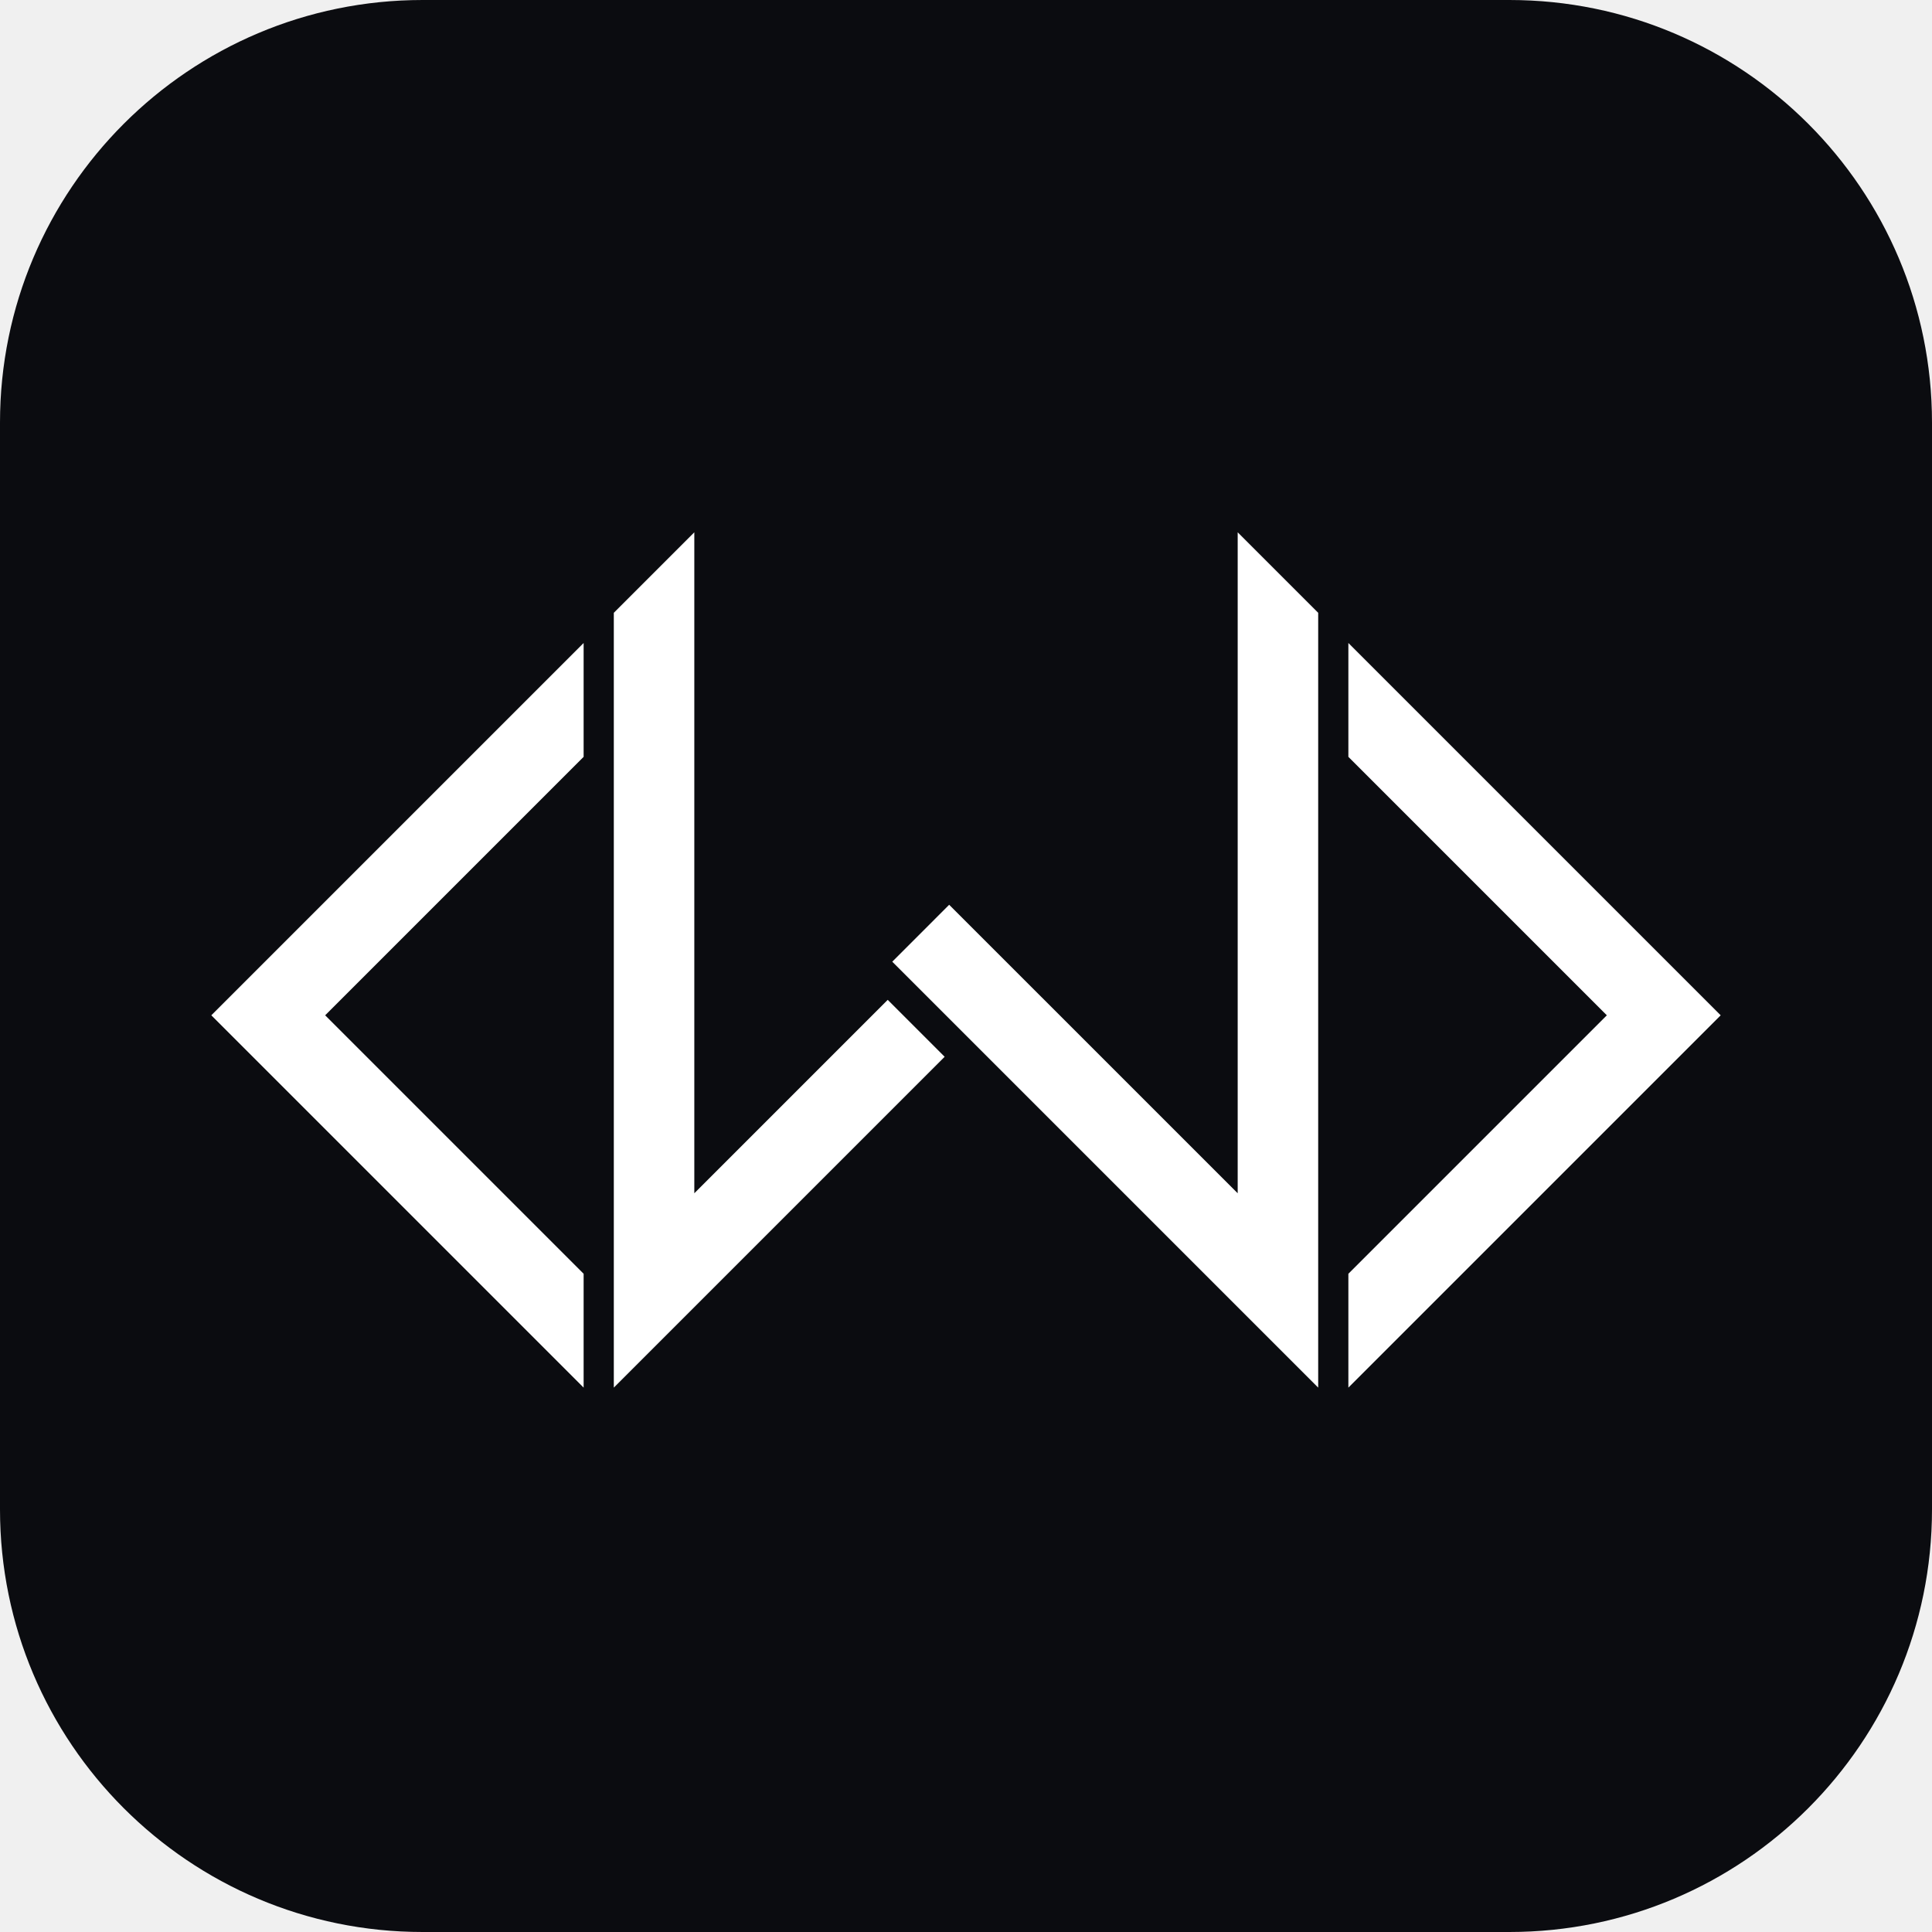
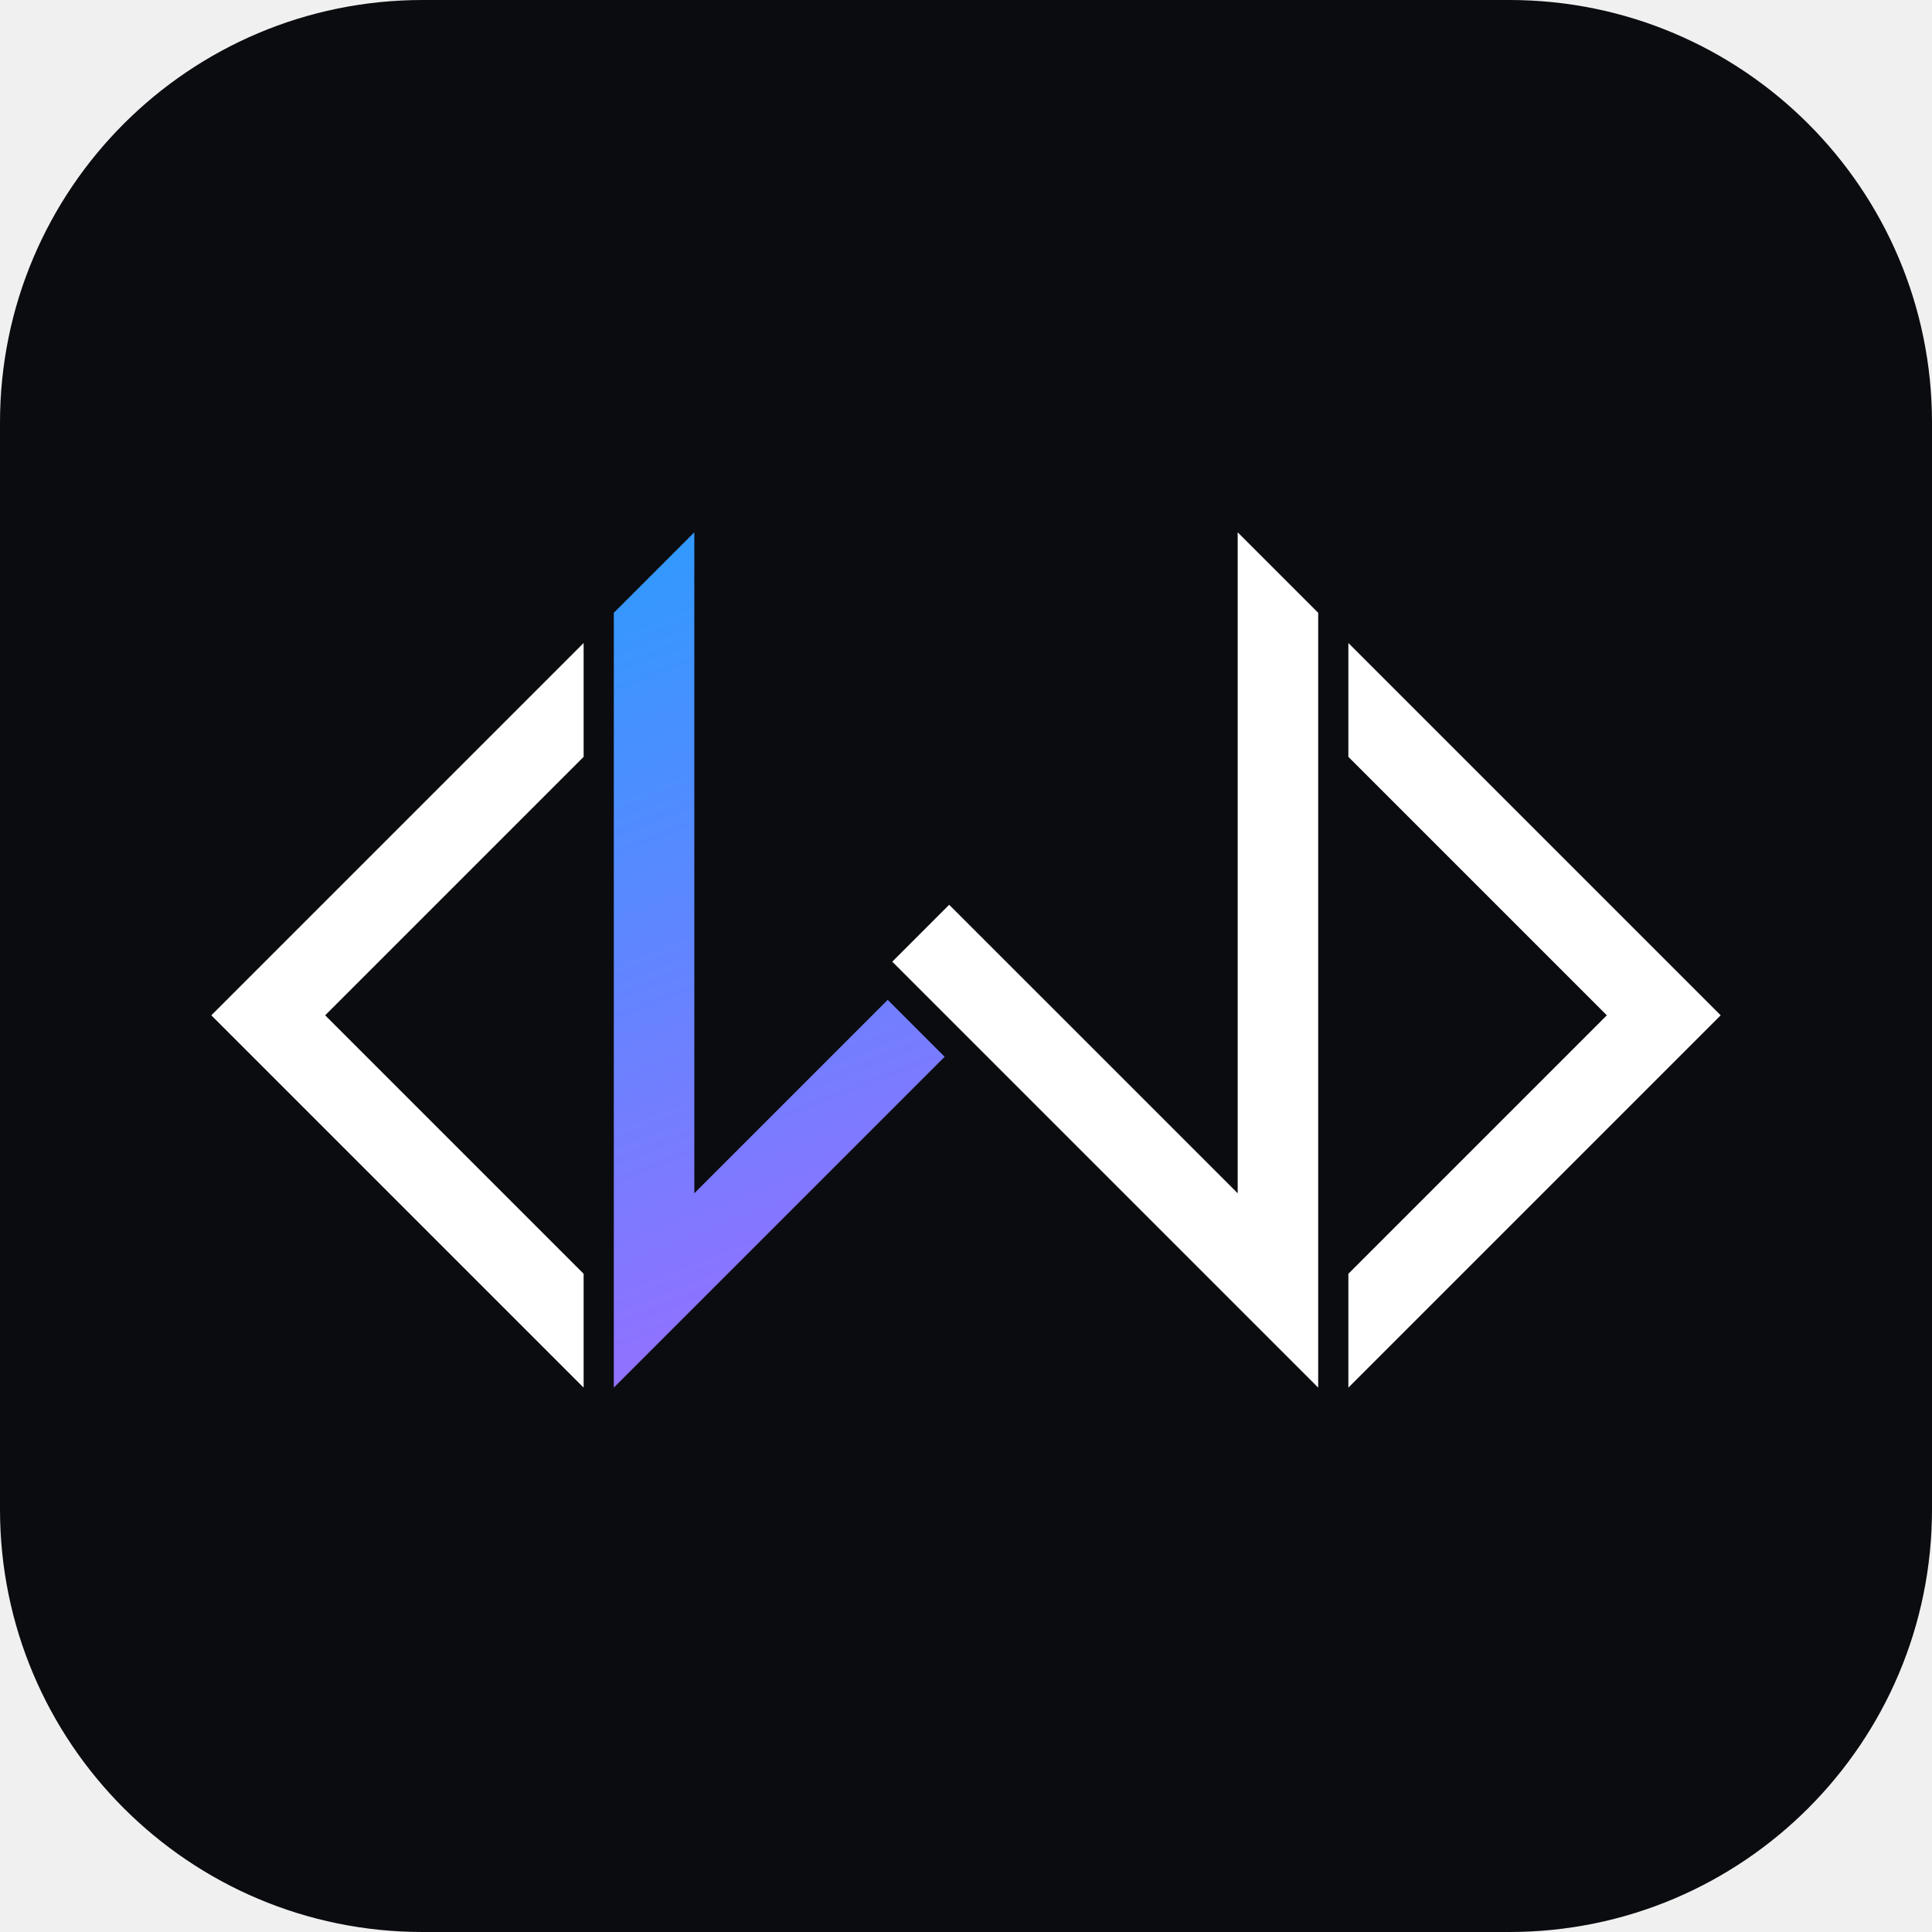
<svg xmlns="http://www.w3.org/2000/svg" viewBox="0 0 32 32">
  <rect width="32" height="32" rx="7" fill="#0B0C10" />
  <svg x="3.5" y="8.8" width="25" height="14.2" viewBox="130 -45 1500 850" fill="#FFFFFF">
+     <defs>
+       <linearGradient id="wsGradL" gradientUnits="userSpaceOnUse" x1="530" y1="-45" x2="860" y2="805">
+         <stop offset="0" stop-color="#2E9BFF" />
+         <stop offset="1" stop-color="#A06BFF" />
+       </linearGradient>
+     </defs>
    <path d="M500 805L500 691.86L243.14 435L500 178.14L500 65L130 435Z" />
-     <path d="M610 611.86L610 -45L530 35L530 805L858.79 476.21L802.22 419.64Z" />
+     <path fill="url(#wsGradL)" d="M610 611.86L610 -45L530 35L530 805L858.79 476.21L802.22 419.64Z" />
    <path d="M806.72 381.72L863.28 325.15L1150 611.86L1150 -45L1230 35L1230 805Z" />
    <path d="M1260 805L1260 691.86L1516.86 435L1260 178.14L1260 65L1630 435Z" />
  </svg>
</svg>
